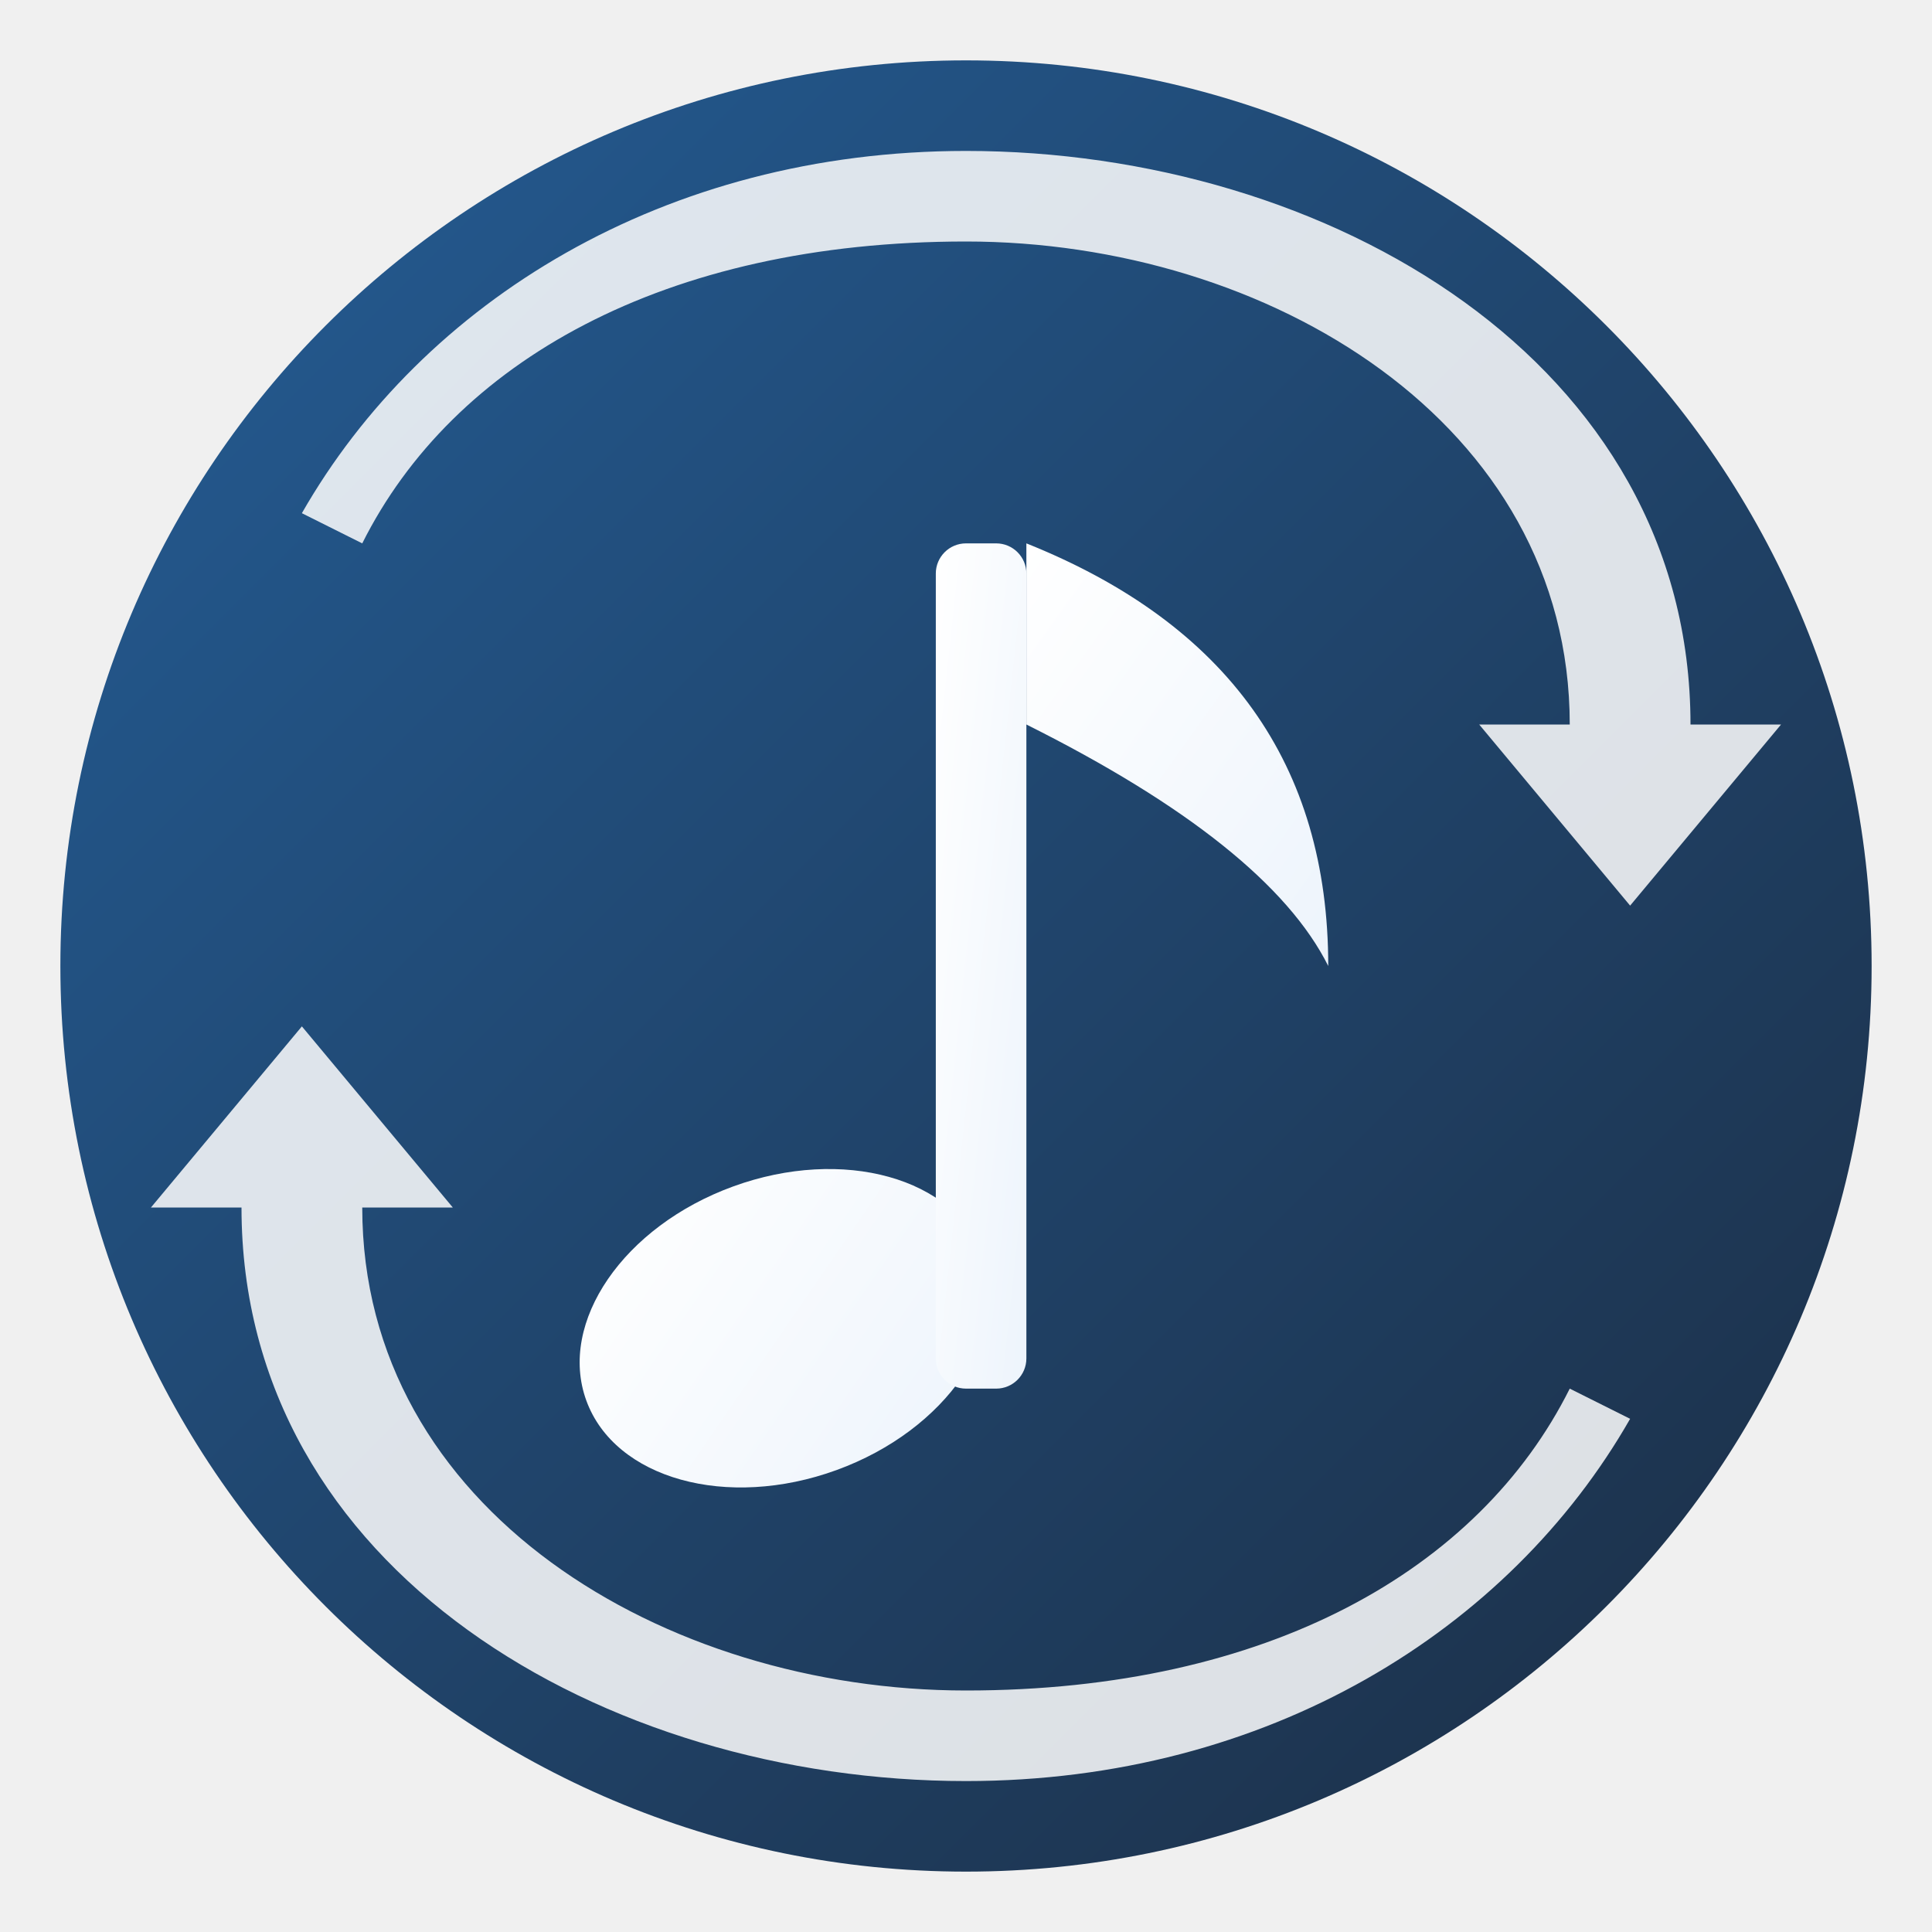
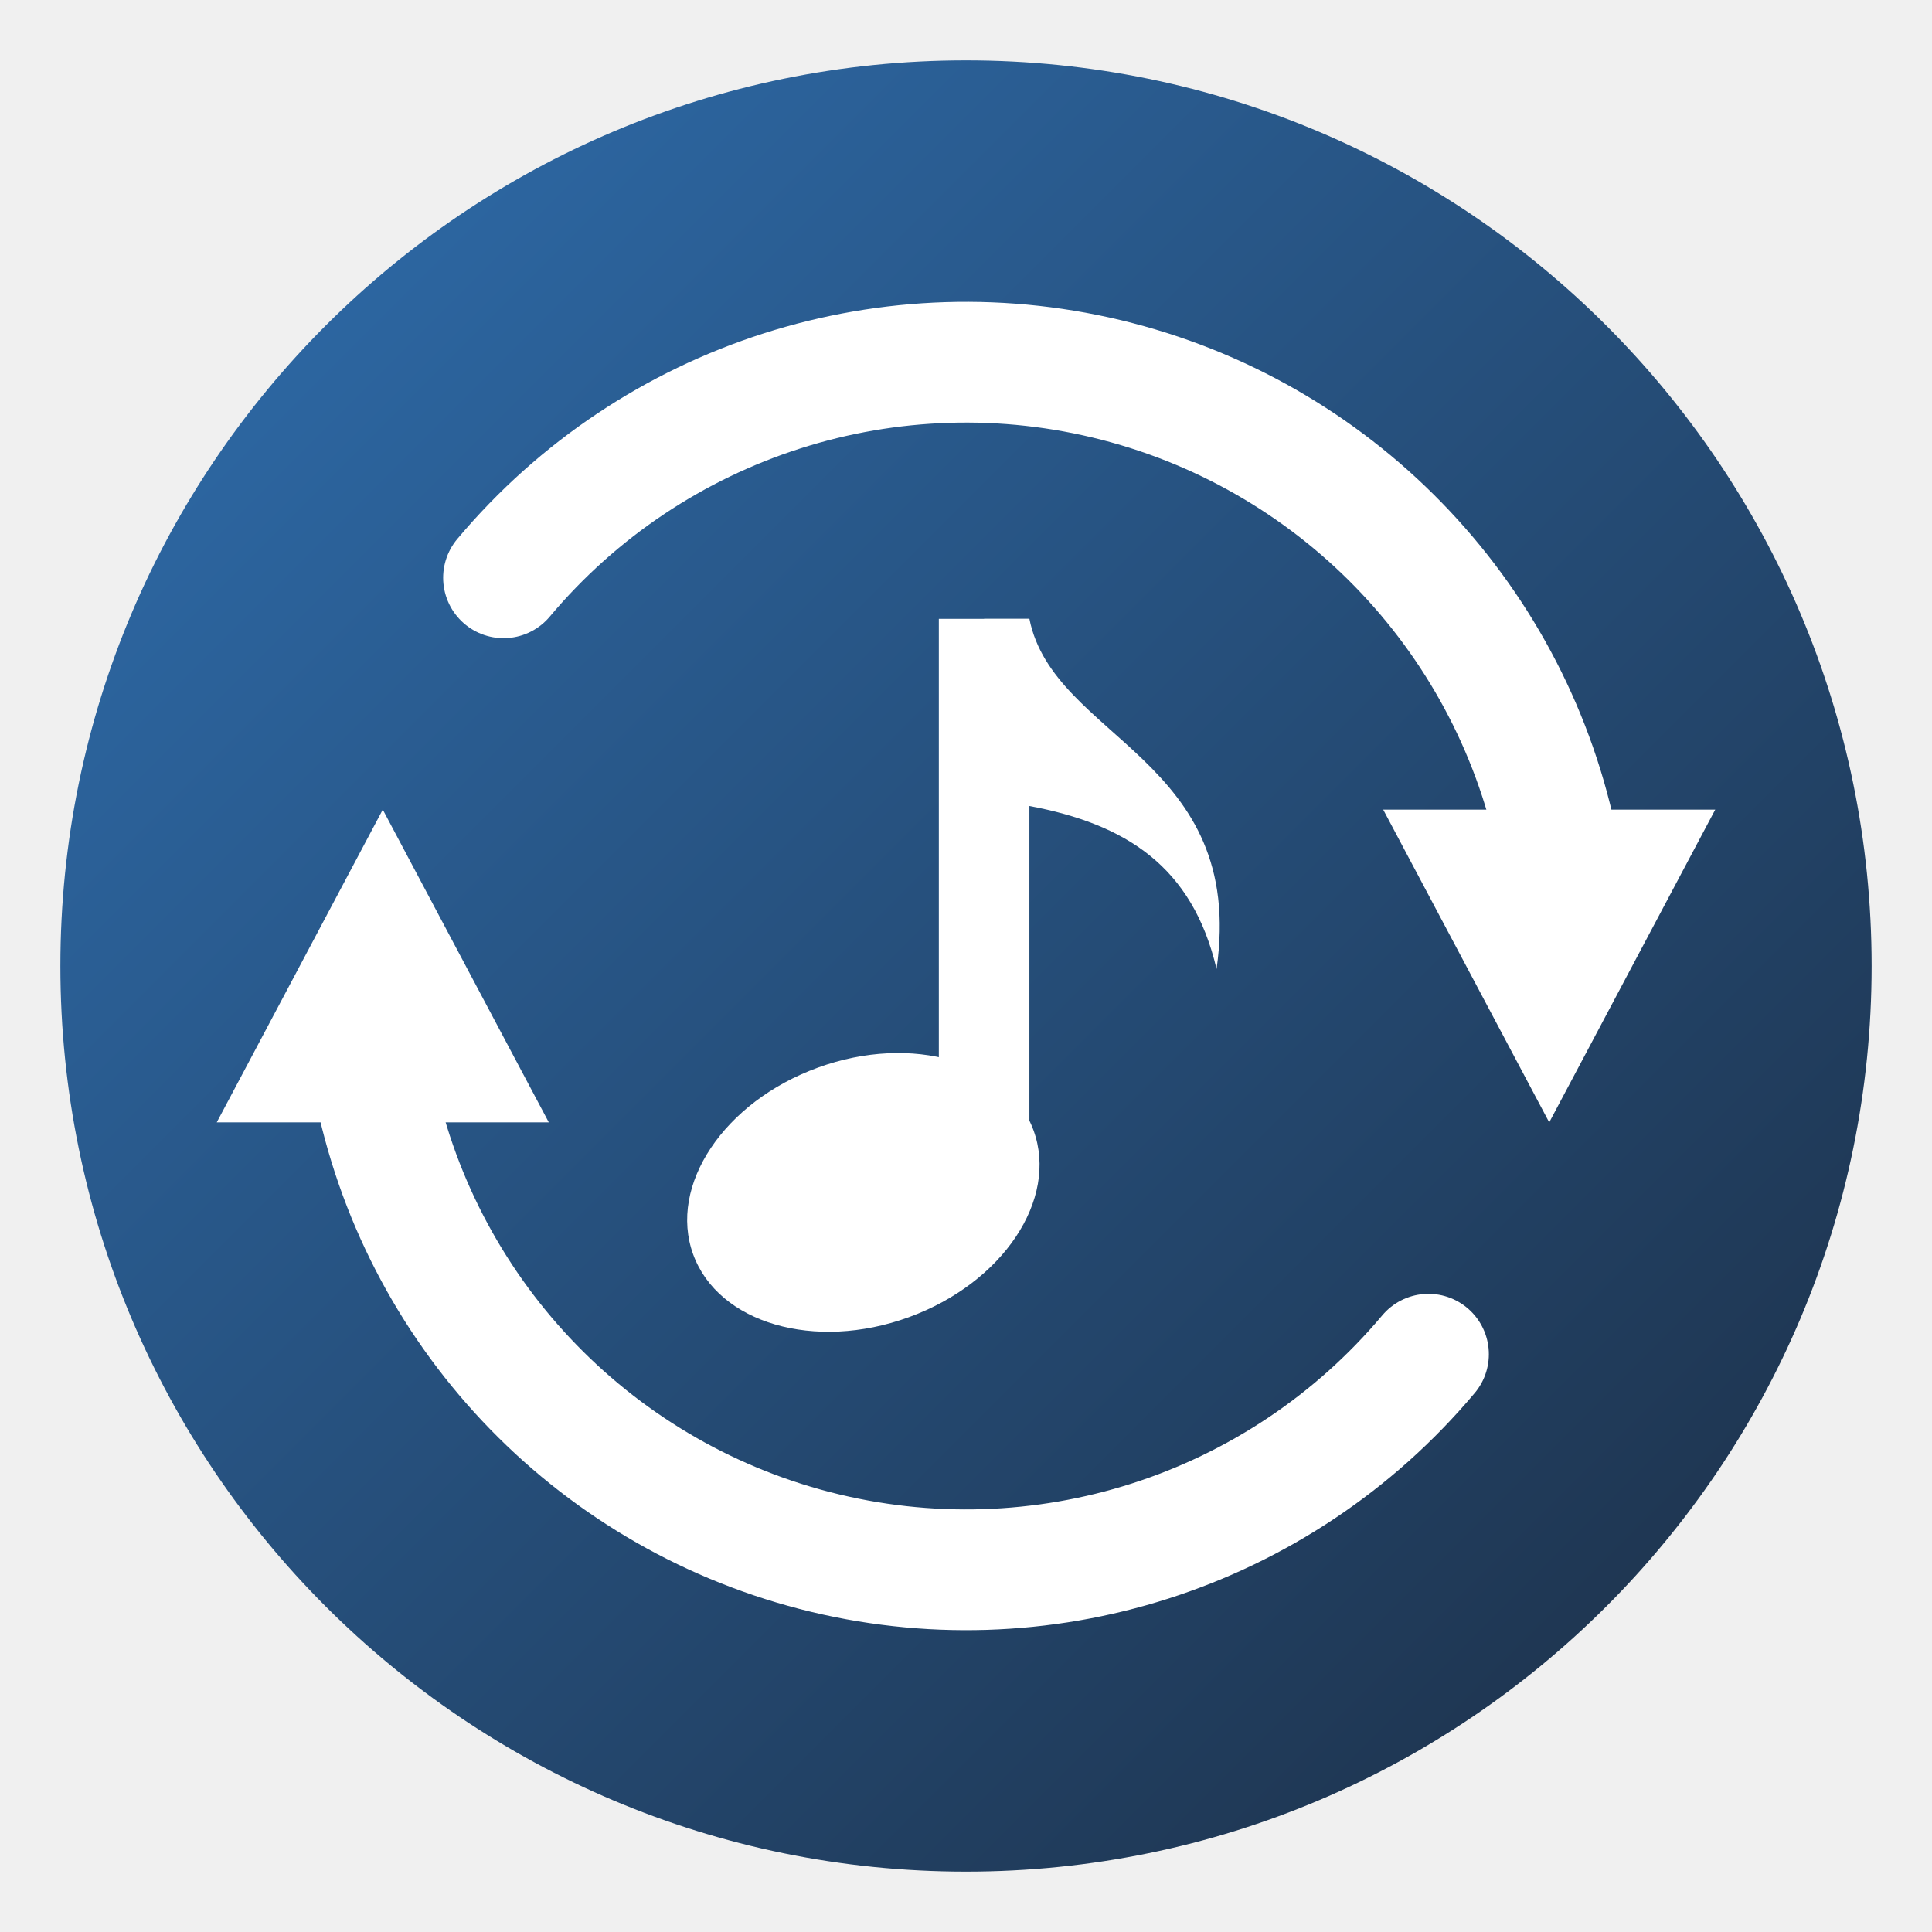
- <svg xmlns="http://www.w3.org/2000/svg" viewBox="0 0 64 64">
+ <svg xmlns="http://www.w3.org/2000/svg" viewBox="0 0 64 64" role="img" aria-label="AnyTrack Converter">
  <defs>
-     <linearGradient id="bgGrad" x1="0%" y1="0%" x2="100%" y2="100%">
-       <stop offset="0%" style="stop-color:#245d96" />
-       <stop offset="100%" style="stop-color:#1c2d43" />
-     </linearGradient>
-     <linearGradient id="noteGrad" x1="0%" y1="0%" x2="100%" y2="100%">
-       <stop offset="0%" style="stop-color:#ffffff" />
-       <stop offset="100%" style="stop-color:#edf4fc" />
+     <linearGradient id="atc-bg" x1="0" y1="0" x2="1" y2="1">
+       <stop offset="0" stop-color="#2F6FB0" />
+       <stop offset="1" stop-color="#1C2D43" />
    </linearGradient>
  </defs>
-   <circle cx="32" cy="32" r="30" fill="url(#bgGrad)" />
-   <g fill="url(#noteGrad)">
-     <ellipse cx="26" cy="44" rx="7" ry="5" transform="rotate(-20 26 44)" />
-     <rect x="31" y="18" width="3" height="28" rx="1" />
-     <path d="M34 18 Q44 22 44 32 Q42 28 34 24 Z" />
+   <circle cx="32" cy="32" r="30" fill="url(#atc-bg)" />
+   <g fill="none" stroke="#FFFFFF" stroke-width="4" stroke-linecap="round">
+     <path d="M16.68 19.14A20 20 0 0 1 51.63 28.18" />
+     <path d="M47.32 44.86A20 20 0 0 1 12.37 35.82" />
  </g>
-   <g fill="#ffffff" opacity="0.85">
-     <path d="M56 24 C56 12 44 5 32 5 C22 5 14 10 10 17 L12 18 C15 12 22 8 32 8 C42 8 52 14 52 24 L49 24 L54 30 L59 24 Z" />
-     <path d="M8 40 C8 52 20 59 32 59 C42 59 50 54 54 47 L52 46 C49 52 42 56 32 56 C22 56 12 50 12 40 L15 40 L10 34 L5 40 Z" />
+   <path d="M51.32 37.18 45.82 26.82 56.82 26.82Z M12.68 26.82 18.18 37.18 7.18 37.18Z" fill="#FFFFFF" />
+   <g fill="#FFFFFF">
+     <ellipse cx="28.6" cy="39.5" rx="6" ry="4.4" transform="rotate(-20 28.6 39.5)" />
+     <path d="M31.1 20.5h3v18.5h-3z" />
+     <path d="M32.6 20.5H34.1C34.9 24.5 41.3 25.1 40.3 32.1C39.5 28.7 37.3 27.3 34.1 26.7H32.6Z" />
  </g>
</svg>
